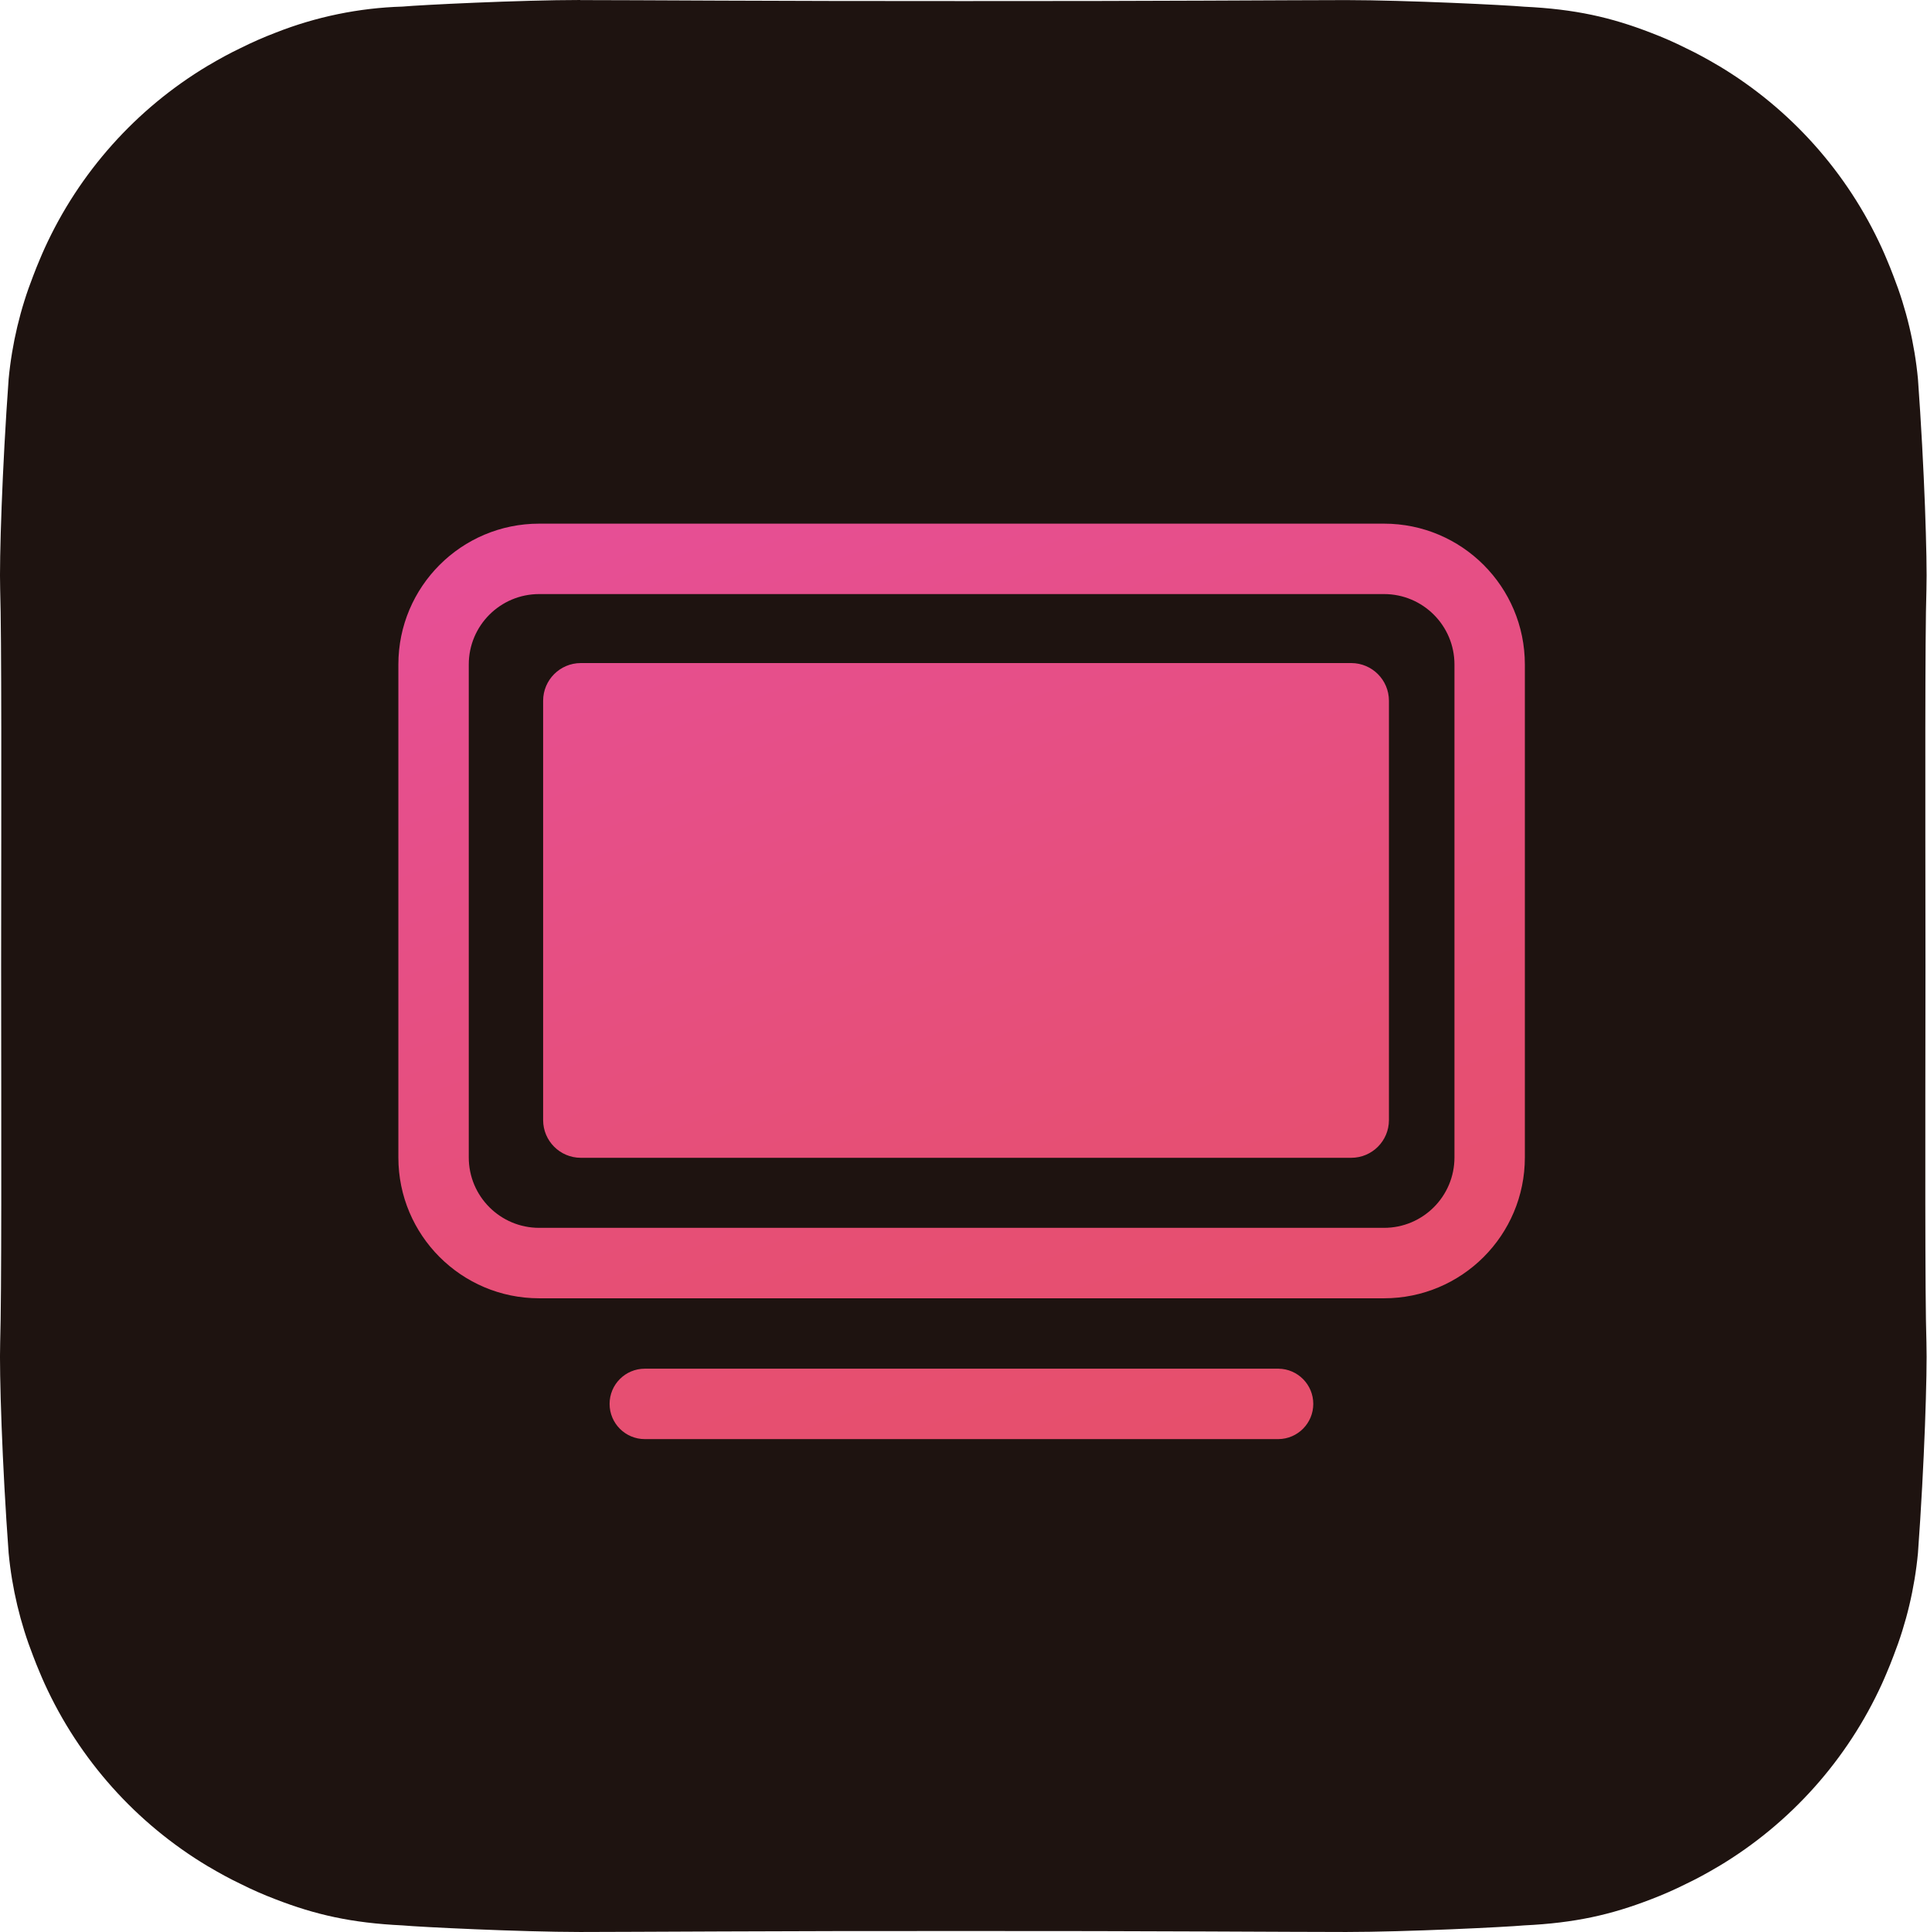
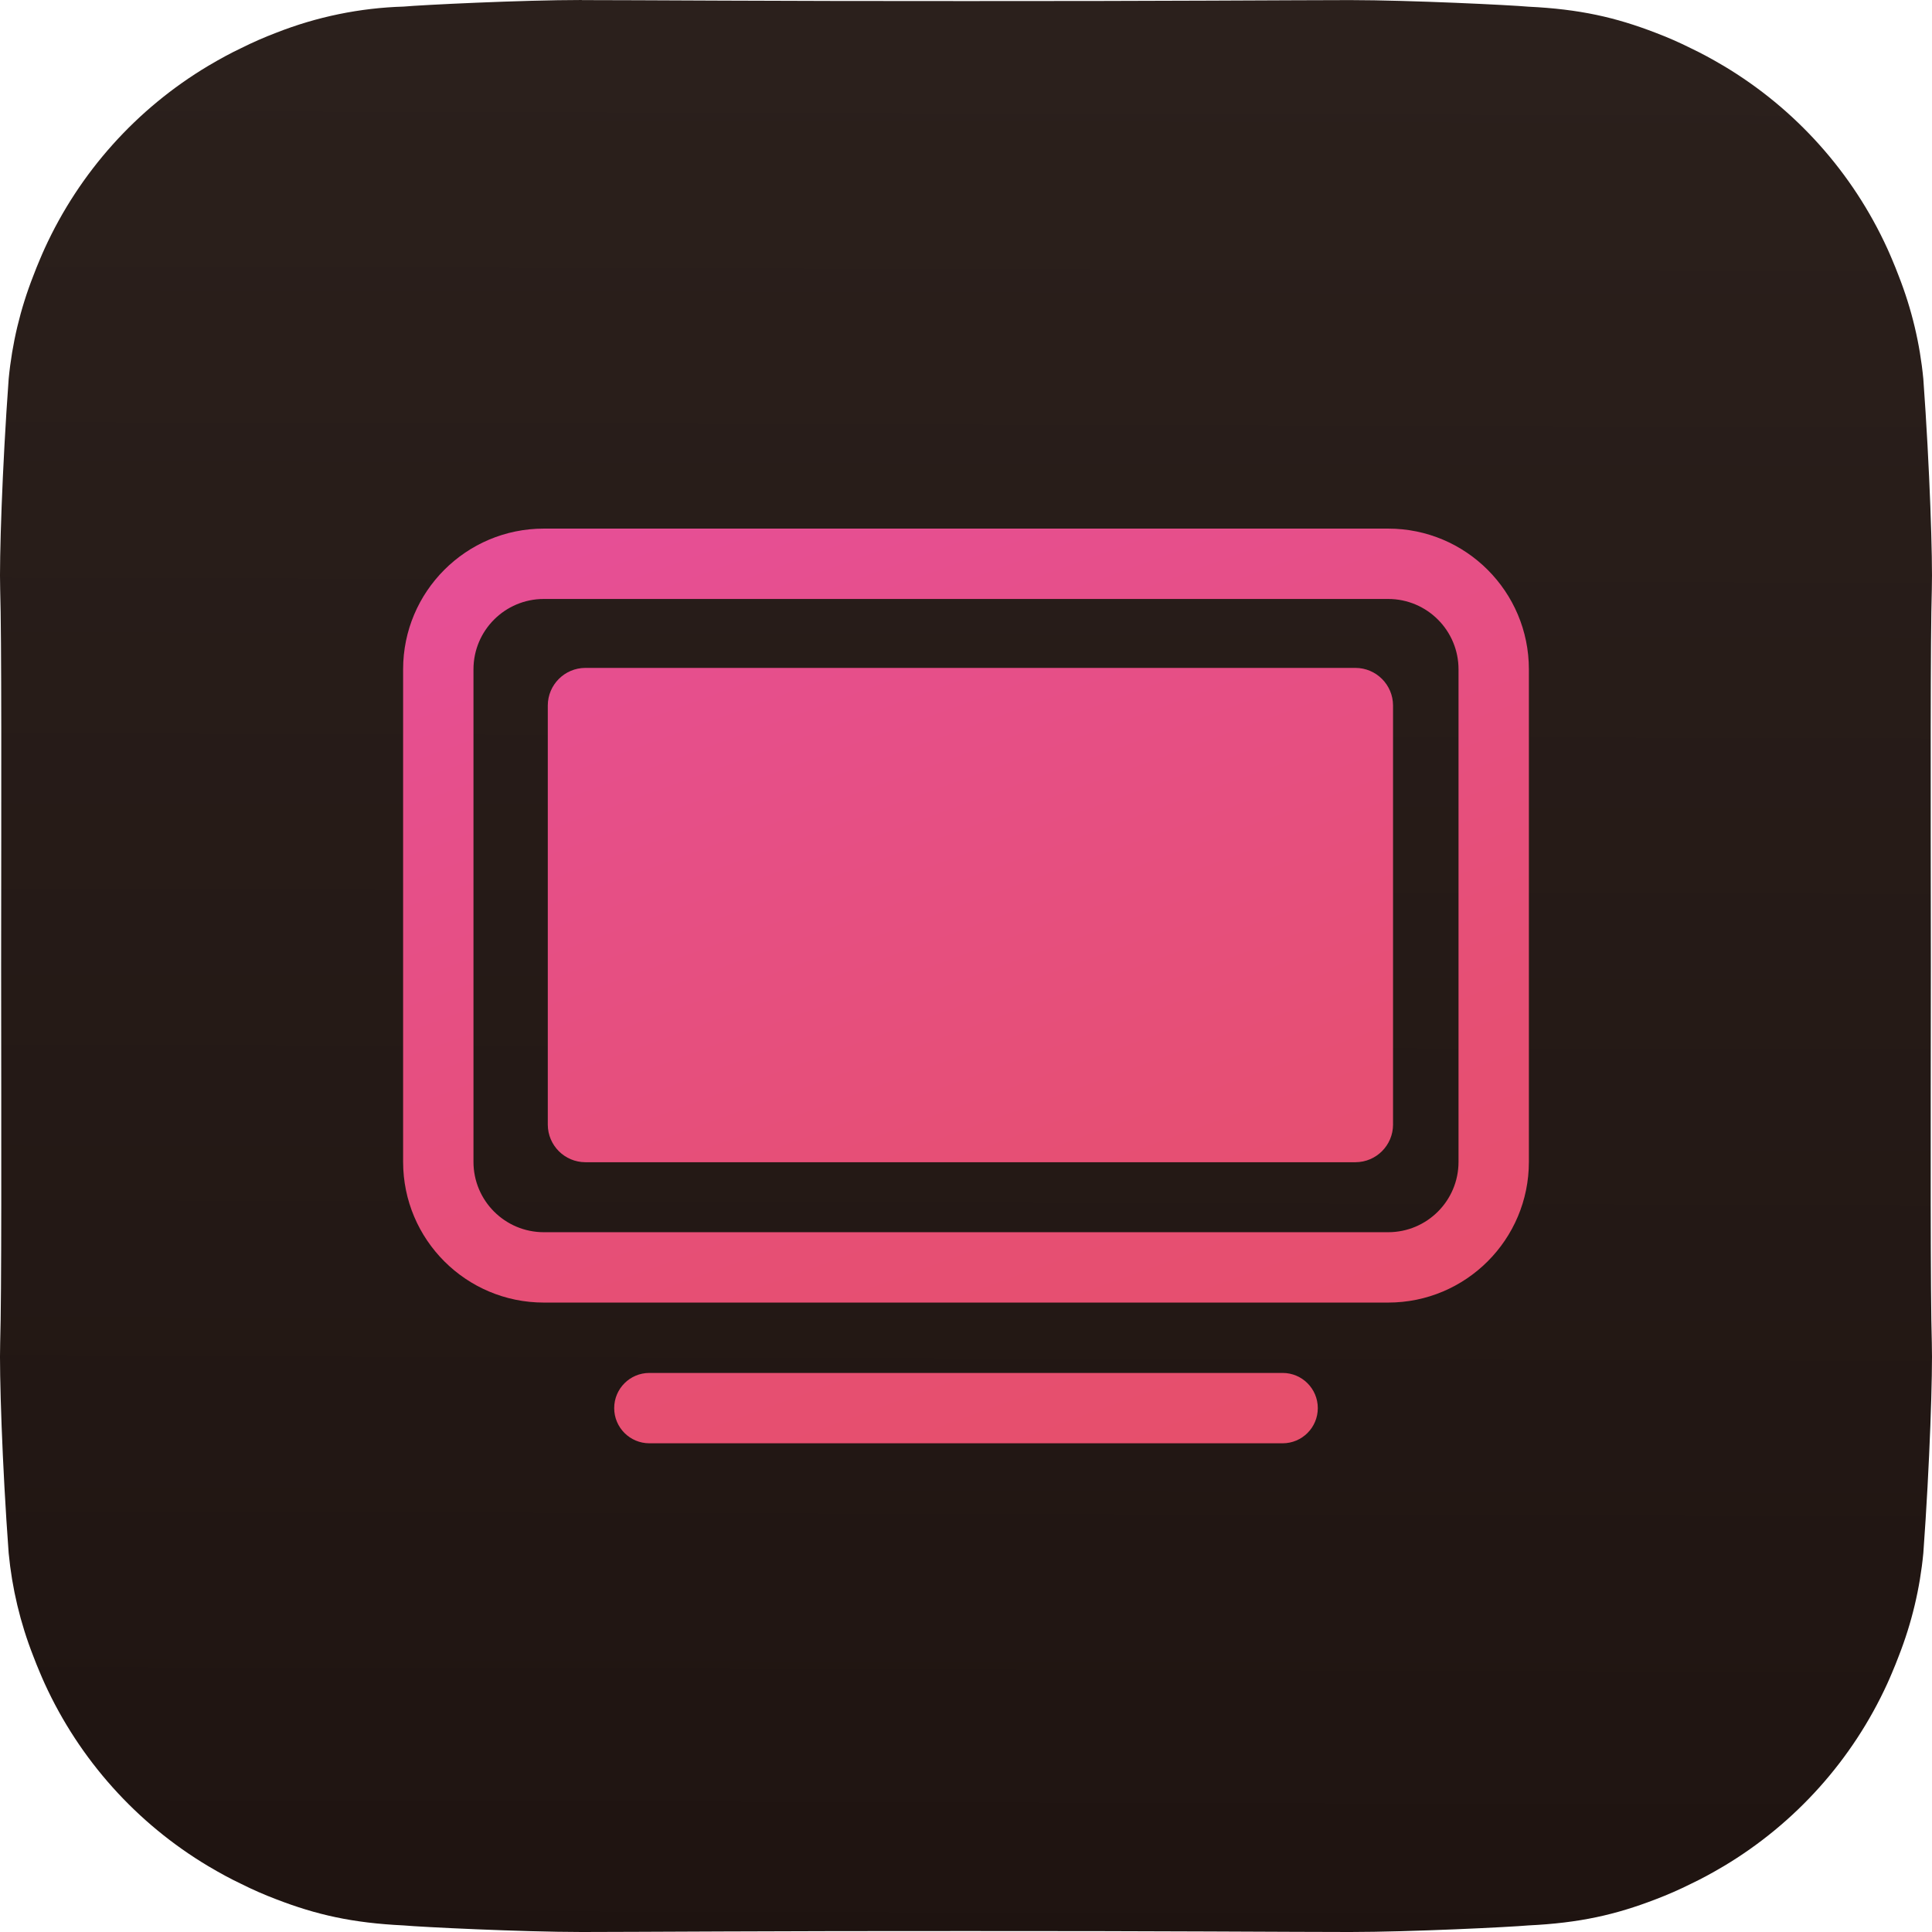
- <svg xmlns="http://www.w3.org/2000/svg" viewBox="0 0 510.244 511.573">
+ <svg xmlns="http://www.w3.org/2000/svg" viewBox="0 0 512 512">
  <defs>
    <style>
      .a {
        fill: none;
      }
      .b {
        clip-path: url(#a);
      }
      .c {
-         fill: #1e1310;
+         fill: url(#c);
      }
      .d {
-         fill: url(#c);
+         fill: url(#d);
      }
    </style>
-     <clipPath id="a" transform="translate(-1.157 -0.427)">
+     <clipPath id="a" transform="translate(0)">
      <rect class="a" width="512" height="512" />
    </clipPath>
-     <linearGradient id="c" x1="209.009" y1="113.002" x2="310.784" y2="392.627" gradientUnits="userSpaceOnUse">
+     <linearGradient id="c" x1="256.663" y1="9.429" x2="255.287" y2="521.427" gradientUnits="userSpaceOnUse">
+       <stop offset="0" stop-color="#2b201c" />
+       <stop offset="0.886" stop-color="#201512" />
+       <stop offset="1" stop-color="#1e1310" />
+     </linearGradient>
+     <linearGradient id="d" x1="209.18" y1="114.002" x2="310.955" y2="393.627" gradientUnits="userSpaceOnUse">
      <stop offset="0" stop-color="#e64f97" />
      <stop offset="0.188" stop-color="#e64f8c" />
      <stop offset="0.691" stop-color="#e64f74" />
      <stop offset="1" stop-color="#e64f6b" />
    </linearGradient>
  </defs>
  <g class="b">
    <g class="b">
-       <path class="c" d="M154.832.427c-15.818,0-42.508,1.319-47.07,1.744A99.727,99.727,0,0,0,74.131,9.087a101.384,101.384,0,0,0-9.3,4.092c-2.842,1.351-5.582,2.855-8.281,4.456l-.358.2A109.09,109.09,0,0,0,12.953,66.216c-.439.921-.811,1.883-1.224,2.819-.623,1.468-1.23,2.957-1.792,4.46a100.946,100.946,0,0,0-6.49,27.261C1.733,124.286.957,148.539,1.2,156.463c.4,13.079.3,51.947.255,99.75.041,47.778.143,86.645-.255,99.751-.245,7.924.51,32.166,2.245,55.707a100.939,100.939,0,0,0,6.49,27.26c.562,1.5,1.169,2.992,1.792,4.461.413.931.785,1.9,1.224,2.819a109.1,109.1,0,0,0,43.238,48.376l.358.2c2.7,1.6,5.439,3.106,8.281,4.456a97.653,97.653,0,0,0,9.3,4.092c10.578,4.093,20.079,6.267,33.631,6.916,4.562.425,31.242,1.735,47.07,1.745,13.266,0,52.709-.3,101.447-.256,48.739-.041,88.186.266,101.448.256,15.817,0,42.508-1.32,47.069-1.745,13.553-.649,23.054-2.828,33.631-6.916a100.86,100.86,0,0,0,9.3-4.092c2.842-1.35,5.582-2.854,8.281-4.456l.357-.2a109.088,109.088,0,0,0,43.238-48.376c.439-.922.812-1.888,1.225-2.819.623-1.469,1.23-2.957,1.791-4.461a100.941,100.941,0,0,0,6.491-27.26c1.714-23.531,2.49-47.783,2.244-55.707-.4-13.08-.3-51.947-.255-99.751-.04-47.778-.142-86.645.255-99.725.246-7.924-.535-32.166-2.244-55.707a100.95,100.95,0,0,0-6.491-27.26c-.561-1.5-1.168-2.993-1.791-4.461-.413-.936-.786-1.9-1.225-2.818a109.089,109.089,0,0,0-43.237-48.377l-.358-.2c-2.7-1.6-5.439-3.106-8.281-4.456a97.924,97.924,0,0,0-9.3-4.092C427.85,5.021,418.349,2.846,404.8,2.2,400.235,1.772,373.554.463,357.727.452c-13.267,0-52.709.3-101.448.256C207.541.749,168.094.442,154.832.452Z" transform="translate(-1.157 -0.427)" />
+       <path class="c" d="M154.204,0c-15.872,0-42.655,1.321-47.232,1.746a100.277,100.277,0,0,0-33.746,6.922,101.551,101.551,0,0,0-9.334,4.096c-2.852,1.352-5.601,2.857-8.31,4.459l-.358.205A109.281,109.281,0,0,0,11.837,65.844c-.441.921-.814,1.884-1.229,2.821-.625,1.469-1.234,2.959-1.797,4.465a100.794,100.794,0,0,0-6.513,27.283C.577,123.963-.201,148.236.045,156.166c.399,13.091.297,51.99.256,99.834.041,47.818.143,86.717-.256,99.834-.246,7.93.512,32.192,2.252,55.753A100.788,100.788,0,0,0,8.811,438.87c.563,1.506,1.173,2.995,1.797,4.465.414.932.788,1.899,1.229,2.821a109.285,109.285,0,0,0,43.387,48.417l.358.205c2.708,1.603,5.458,3.108,8.31,4.459a98.256,98.256,0,0,0,9.334,4.096c10.614,4.096,20.148,6.272,33.746,6.922,4.578.425,31.35,1.736,47.232,1.746,13.312,0,52.89-.297,101.796-.256,48.906-.041,88.489.266,101.796.256,15.872,0,42.655-1.321,47.232-1.746,13.599-.65,23.133-2.831,33.746-6.922a101.602,101.602,0,0,0,9.334-4.096c2.852-1.352,5.601-2.857,8.31-4.459l.358-.205a109.282,109.282,0,0,0,43.387-48.417c.441-.922.814-1.89,1.229-2.821.625-1.469,1.234-2.959,1.797-4.465a100.774,100.774,0,0,0,6.513-27.282c1.72-23.551,2.499-47.823,2.252-55.753-.399-13.091-.297-51.991-.256-99.834-.041-47.818-.143-86.718.256-99.808.246-7.931-.537-32.193-2.252-55.753a100.78,100.78,0,0,0-6.513-27.283c-.563-1.505-1.173-2.995-1.797-4.465-.415-.937-.789-1.899-1.229-2.821A109.279,109.279,0,0,0,456.777,17.453l-.359-.205c-2.708-1.603-5.458-3.108-8.31-4.459a98.409,98.409,0,0,0-9.334-4.096c-10.614-4.096-20.148-6.272-33.746-6.922C400.452,1.346,373.679.036,357.797.026c-13.312,0-52.89.297-101.796.256C207.094.322,167.511.015,154.204.026Z" transform="translate(0)" />
    </g>
  </g>
-   <path class="d" d="M106.659,176.378a37.293,37.293,0,0,1,37.292-37.293H367.707A37.293,37.293,0,0,1,405,176.378V306.9A37.292,37.292,0,0,1,367.707,344.2H143.951A37.292,37.292,0,0,1,106.659,306.9Zm37.292-18.646a18.646,18.646,0,0,0-18.646,18.646V306.9a18.646,18.646,0,0,0,18.646,18.647H367.707A18.646,18.646,0,0,0,386.354,306.9V176.378a18.646,18.646,0,0,0-18.647-18.646ZM162.6,372.165a9.324,9.324,0,0,1,9.323-9.324H339.738a9.324,9.324,0,0,1,0,18.647H171.921A9.324,9.324,0,0,1,162.6,372.165ZM369,297.046V185.954A9.983,9.983,0,0,0,359.046,176H154.954A9.983,9.983,0,0,0,145,185.954V297.046A9.983,9.983,0,0,0,154.954,307H359.046A9.983,9.983,0,0,0,369,297.046Z" transform="translate(-1.157 -0.427)" />
+   <path class="d" d="M106.829,177.378A37.293,37.293,0,0,1,144.122,140.085H367.878a37.292,37.292,0,0,1,37.293,37.293V307.902A37.292,37.292,0,0,1,367.878,345.195H144.122a37.292,37.292,0,0,1-37.293-37.293ZM144.122,158.732a18.646,18.646,0,0,0-18.646,18.646V307.902A18.646,18.646,0,0,0,144.122,326.549H367.878a18.646,18.646,0,0,0,18.646-18.646V177.378A18.646,18.646,0,0,0,367.878,158.732Zm18.646,214.433a9.324,9.324,0,0,1,9.323-9.323H339.909a9.323,9.323,0,0,1,0,18.646H172.091A9.324,9.324,0,0,1,162.768,373.165Zm206.402-75.119V186.954A9.984,9.984,0,0,0,359.216,177H155.125a9.984,9.984,0,0,0-9.954,9.954V298.046A9.984,9.984,0,0,0,155.125,308H359.216A9.984,9.984,0,0,0,369.171,298.046Z" transform="translate(0)" />
</svg>
